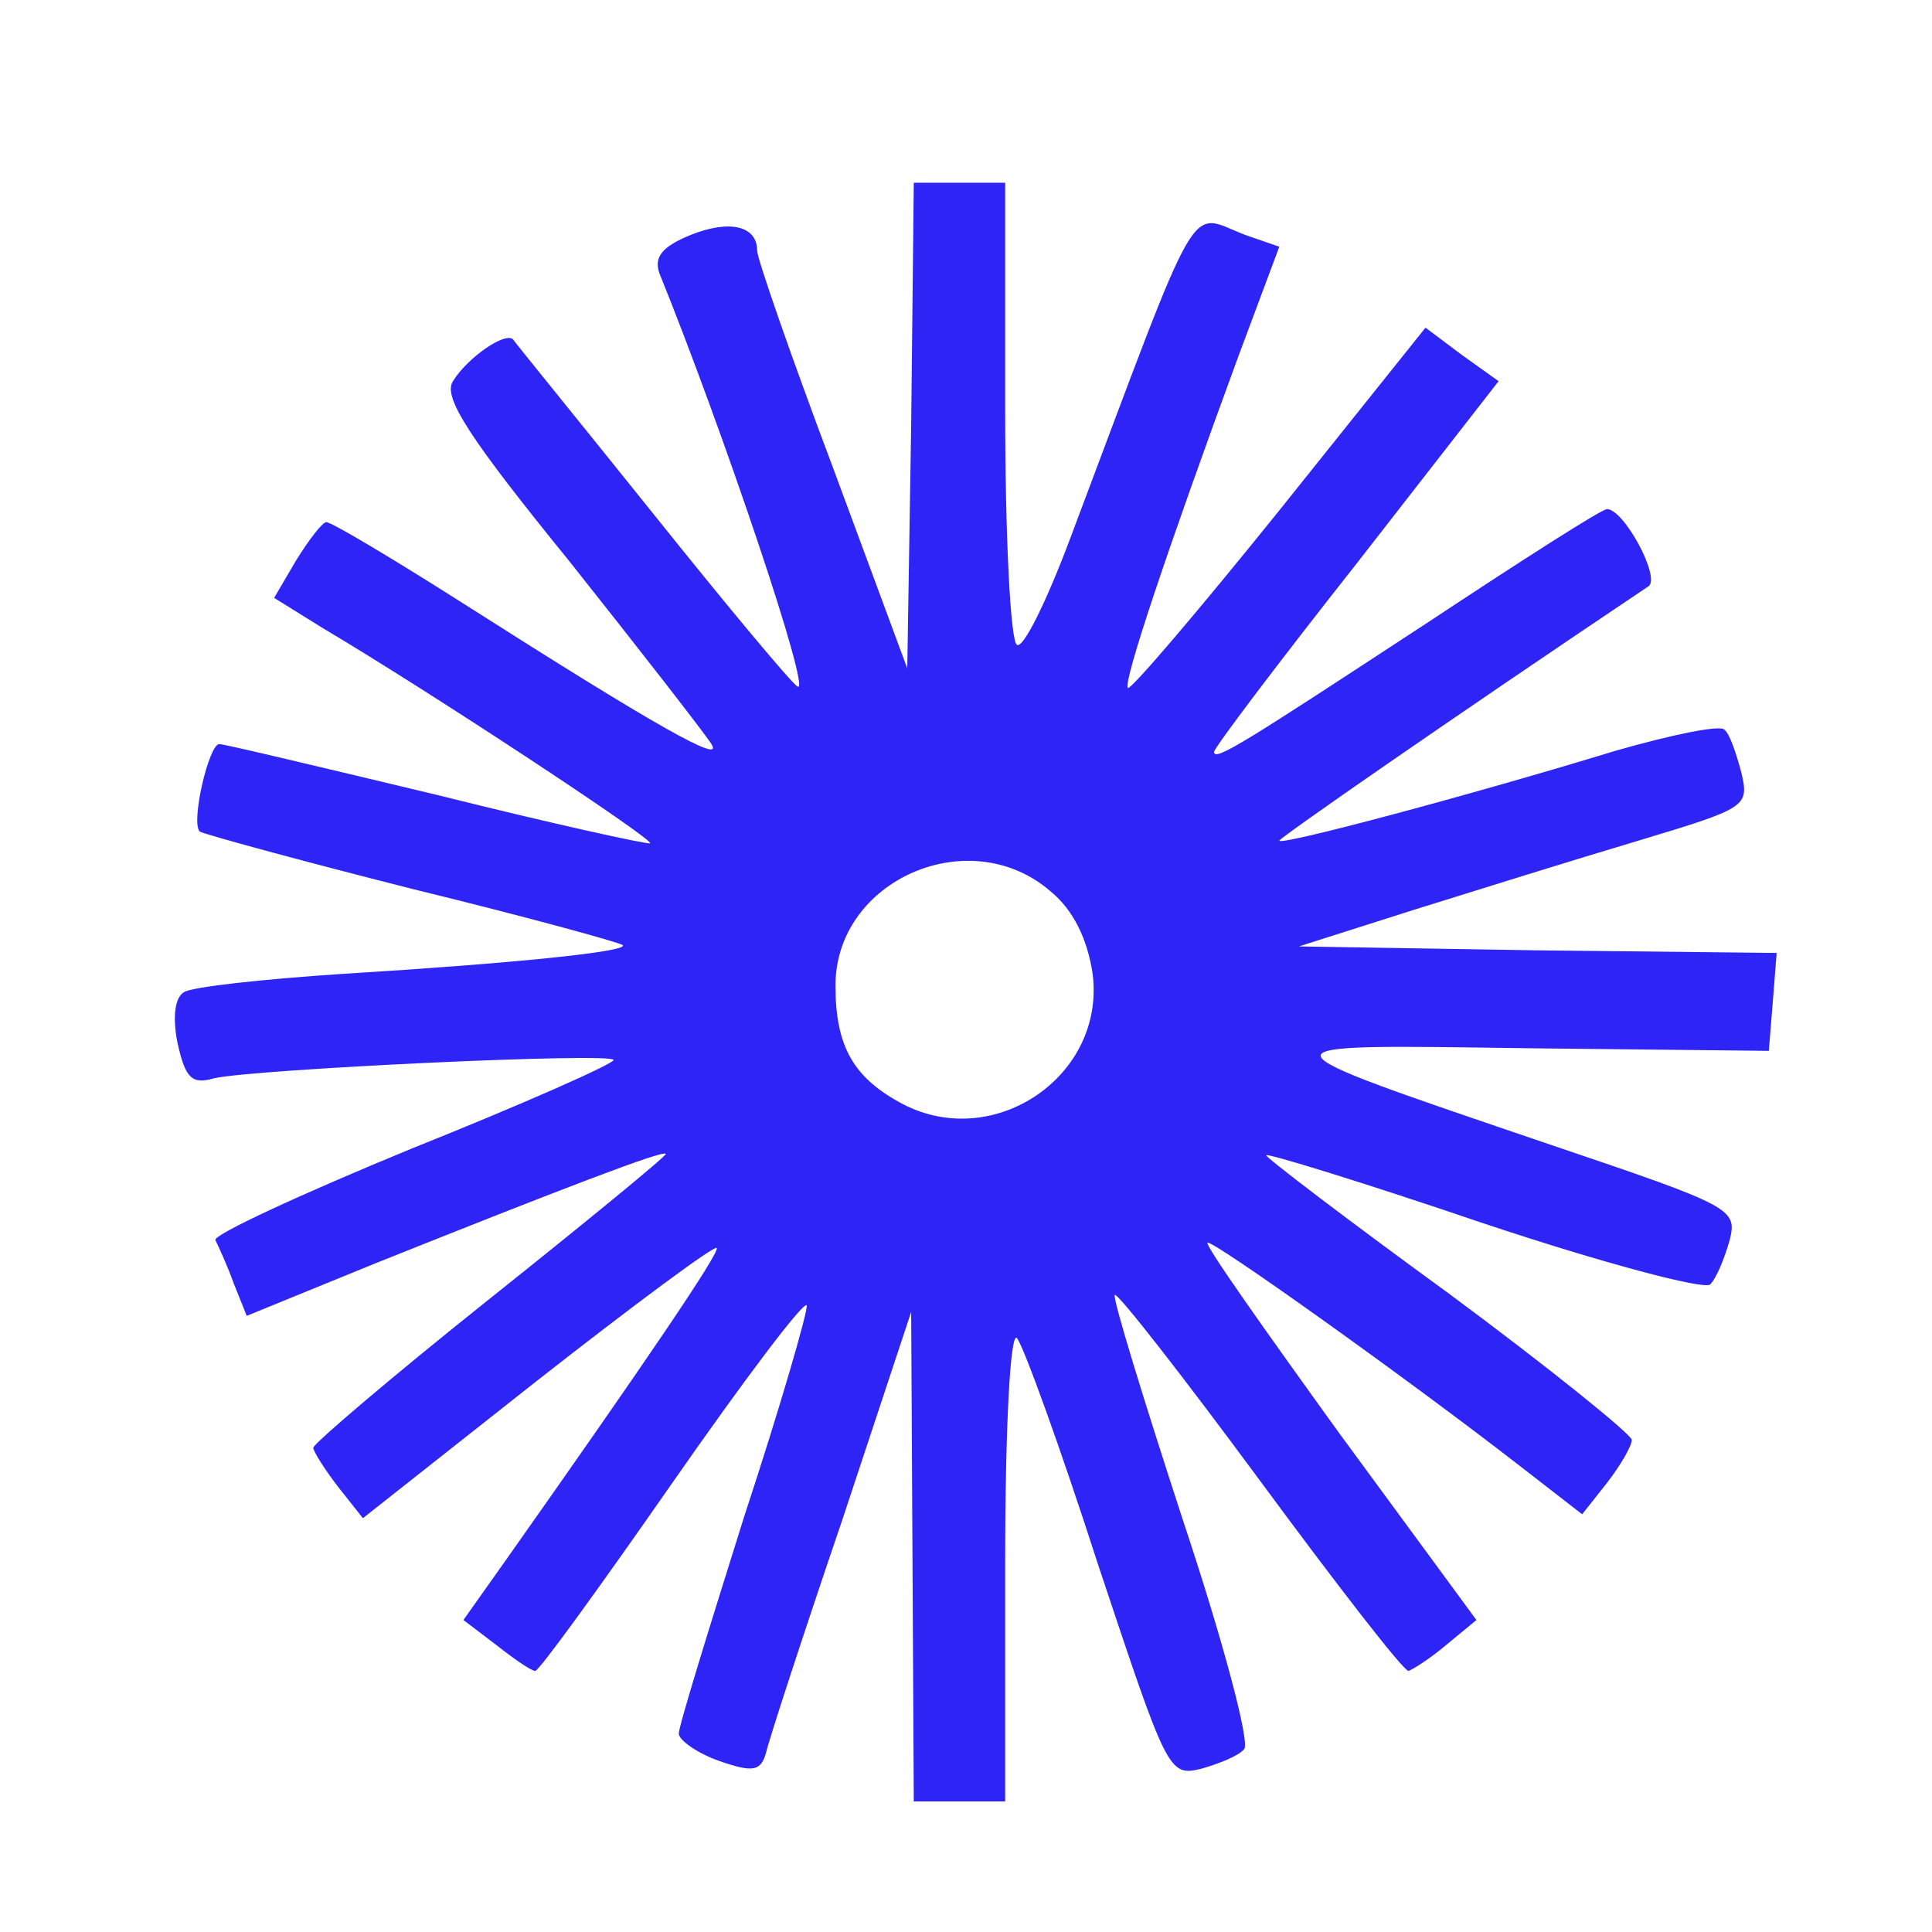
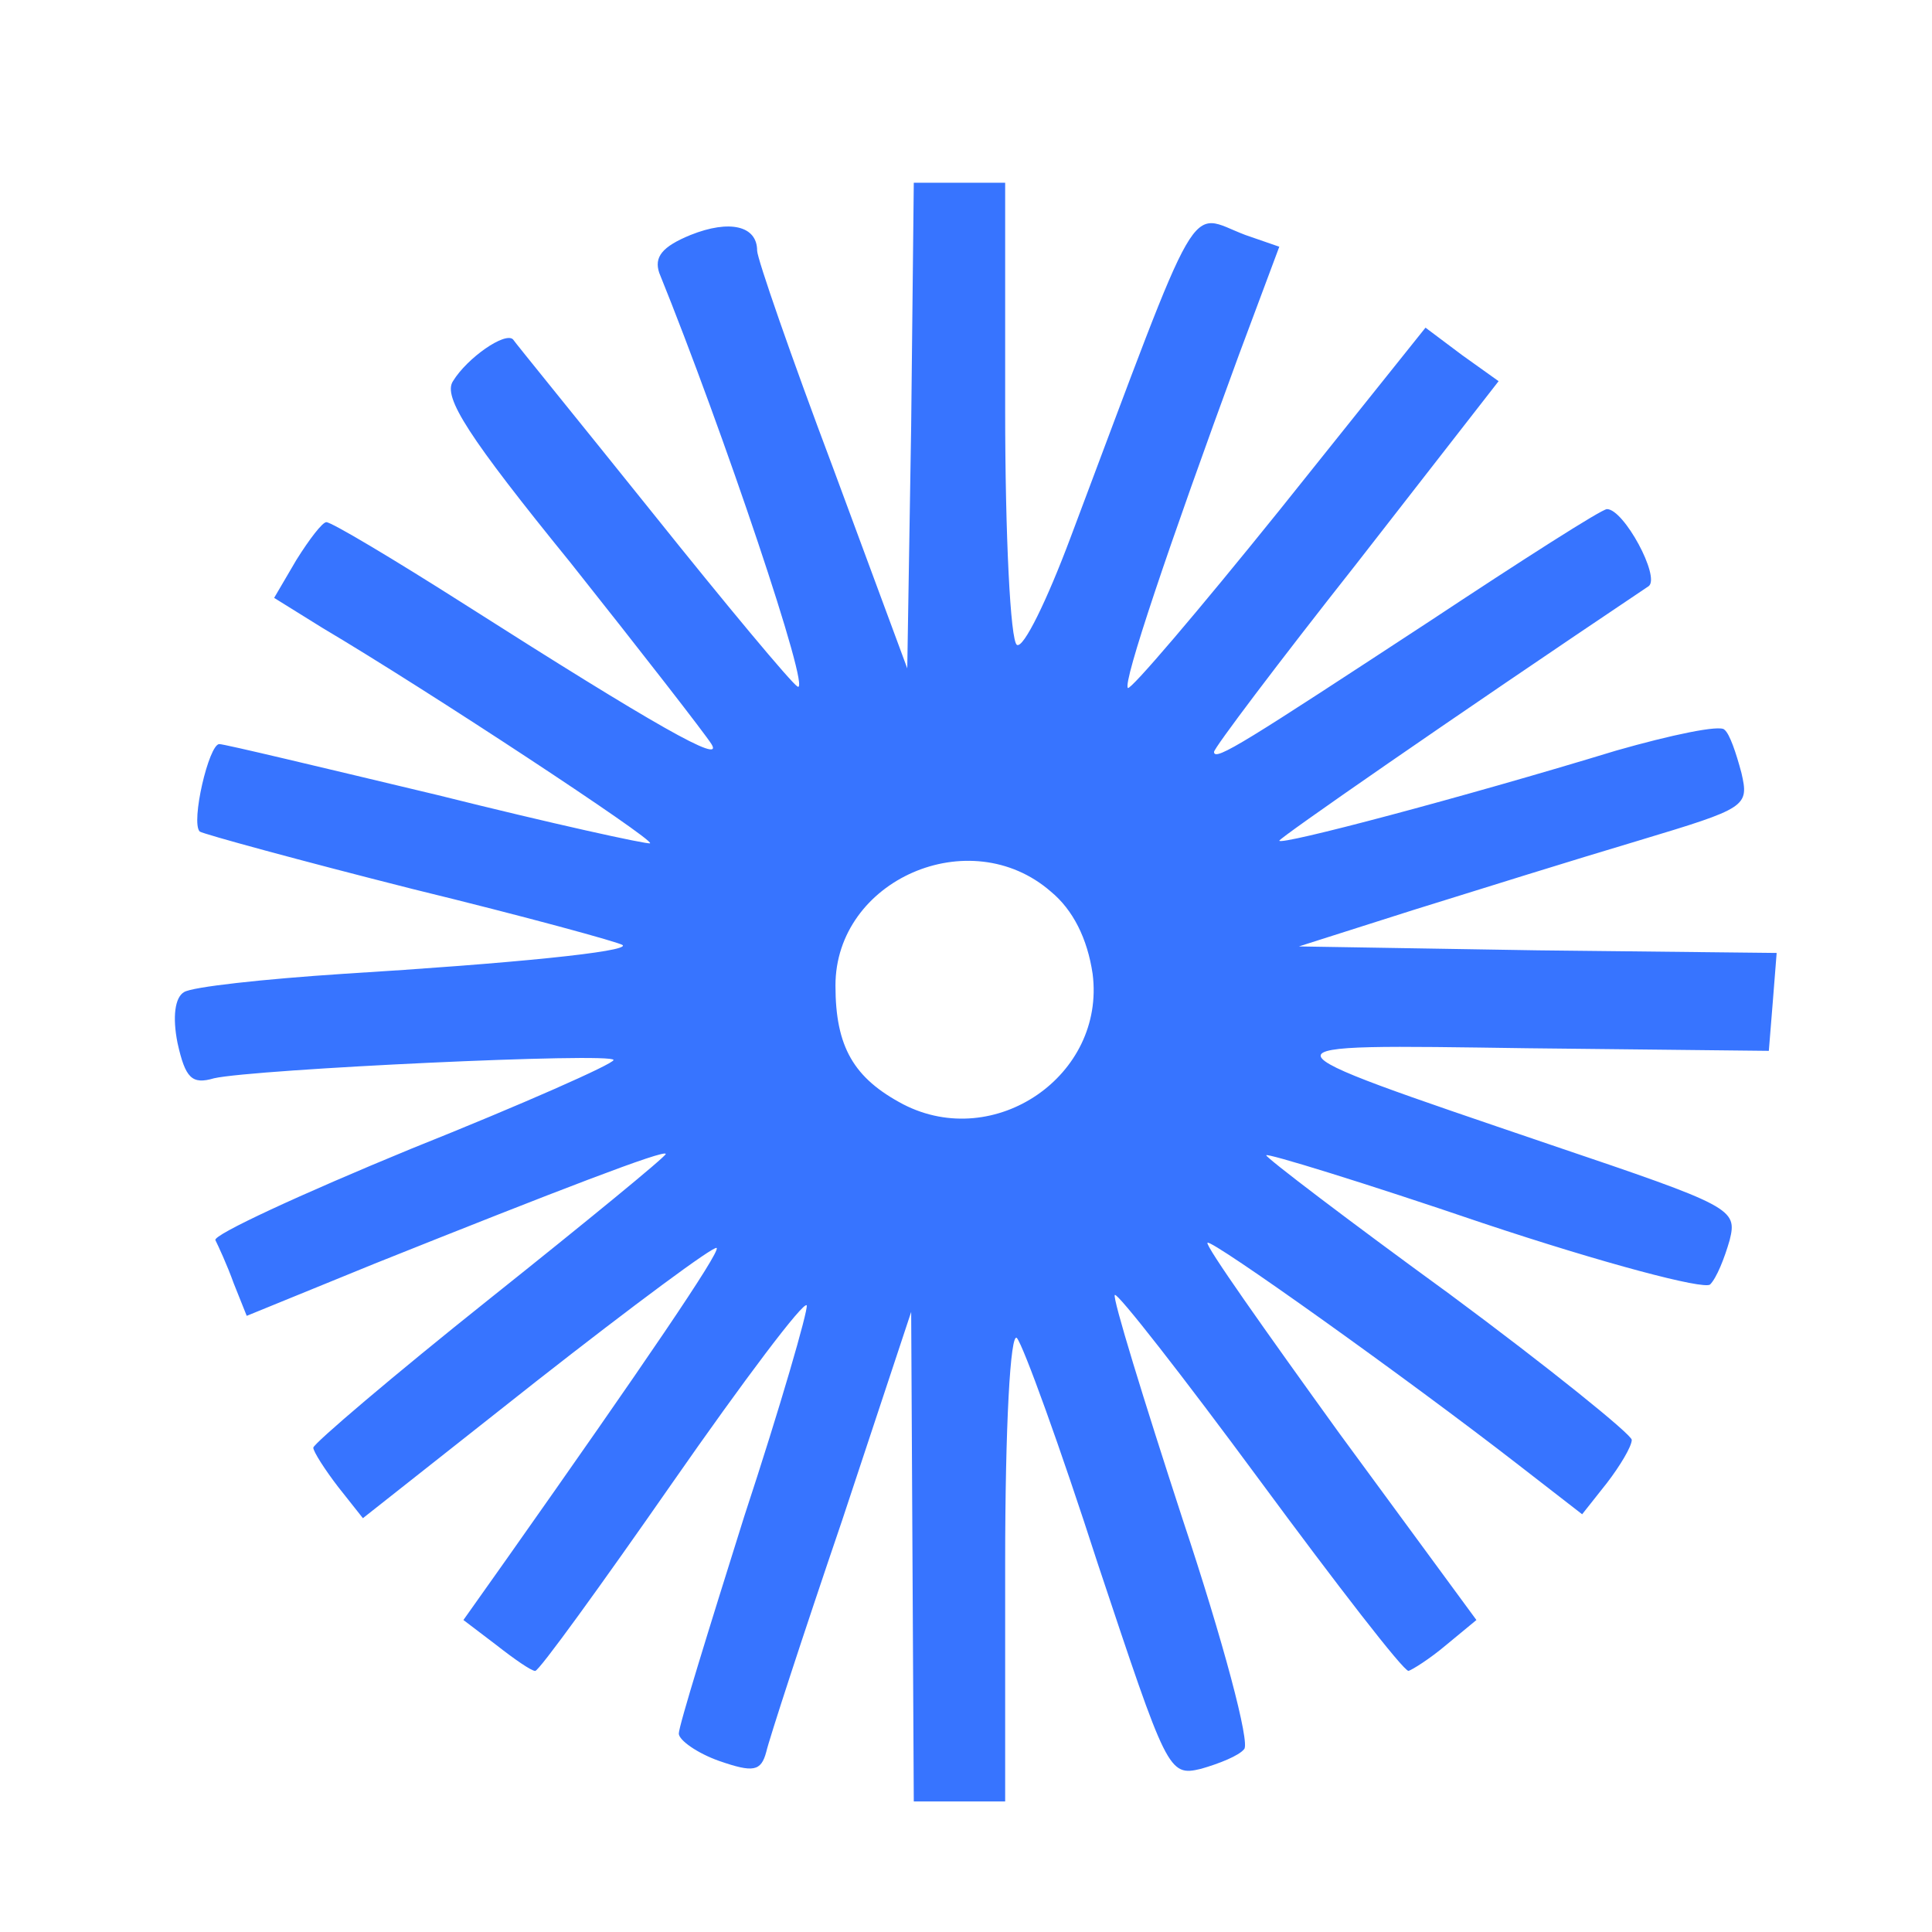
<svg xmlns="http://www.w3.org/2000/svg" version="1.0" width="148pt" height="148pt" viewBox="0 0 148 148" preserveAspectRatio="xMidYMid meet">
-   <g transform="translate(0,148) scale(0.1,-0.1)" fill="#2d24f5" stroke="none">
+   <g transform="translate(0,148) scale(0.1,-0.1)" fill="#3774FF" stroke="none">
    <path d="M698 1154 l-3 -186 -57 154 c-32 85 -58 160 -58 166 0 19 -21 24 -51 12 -22 -9 -28 -17 -24 -29 49 -121 117 -323 106 -317 -5 3 -55 63 -111 133 -57 71 -105 130 -107 133 -6 6 -35 -14 -46 -32 -8 -12 12 -43 90 -139 54 -68 103 -131 108 -139 10 -16 -43 14 -189 107 -55 35 -102 63 -106 63 -3 0 -13 -13 -23 -29 l-17 -29 37 -23 c81 -48 254 -162 251 -165 -2 -1 -75 15 -163 37 -88 21 -163 39 -167 39 -8 0 -22 -60 -15 -67 3 -2 76 -22 163 -44 86 -21 159 -41 161 -43 5 -5 -84 -14 -214 -22 -61 -4 -116 -10 -122 -14 -7 -4 -9 -19 -5 -39 6 -27 11 -32 28 -27 31 7 306 20 306 14 0 -3 -70 -34 -155 -68 -85 -35 -152 -66 -150 -70 2 -4 9 -19 14 -33 l10 -25 98 40 c140 56 223 88 223 84 0 -2 -61 -52 -135 -111 -74 -59 -135 -111 -135 -114 0 -3 9 -17 19 -30 l19 -24 133 105 c74 58 136 104 138 102 3 -3 -57 -91 -160 -237 l-34 -48 25 -19 c14 -11 27 -20 30 -20 3 0 50 65 105 144 55 79 101 140 103 136 1 -4 -20 -77 -48 -162 -27 -86 -50 -160 -50 -166 0 -5 14 -15 31 -21 26 -9 32 -8 36 7 2 9 28 89 58 177 l53 160 1 -187 1 -188 35 0 35 0 0 182 c0 106 4 178 9 173 5 -6 33 -83 62 -173 53 -159 54 -163 79 -157 14 4 29 10 33 15 5 4 -16 83 -47 176 -30 92 -54 170 -52 172 2 2 52 -62 111 -142 59 -80 110 -146 114 -146 3 1 16 9 29 20 l23 19 -105 143 c-57 79 -103 144 -101 146 3 3 153 -104 238 -170 l49 -38 19 24 c10 13 19 28 19 33 0 4 -63 55 -140 112 -77 56 -140 104 -140 106 0 2 75 -21 166 -52 93 -31 169 -51 174 -47 5 5 11 20 15 34 6 24 2 26 -137 73 -232 79 -232 77 -18 74 l185 -2 3 37 3 38 -183 2 -183 3 88 28 c48 15 125 39 172 53 83 25 85 26 79 52 -4 15 -9 30 -13 33 -3 4 -41 -4 -83 -16 -118 -36 -258 -73 -258 -69 0 2 128 91 283 195 9 7 -19 59 -32 59 -4 0 -65 -39 -136 -86 -139 -91 -165 -108 -165 -100 0 3 49 68 109 144 l109 140 -28 20 -28 21 -112 -140 c-62 -77 -114 -138 -116 -136 -4 4 31 108 85 255 l31 83 -26 9 c-45 17 -32 39 -134 -232 -18 -48 -36 -85 -41 -82 -5 3 -9 84 -9 180 l0 174 -35 0 -35 0 -2 -186z m107 -357 c17 -14 28 -36 32 -63 10 -78 -75 -136 -145 -100 -38 20 -52 44 -52 91 0 81 103 126 165 72z" />
  </g>
</svg>
